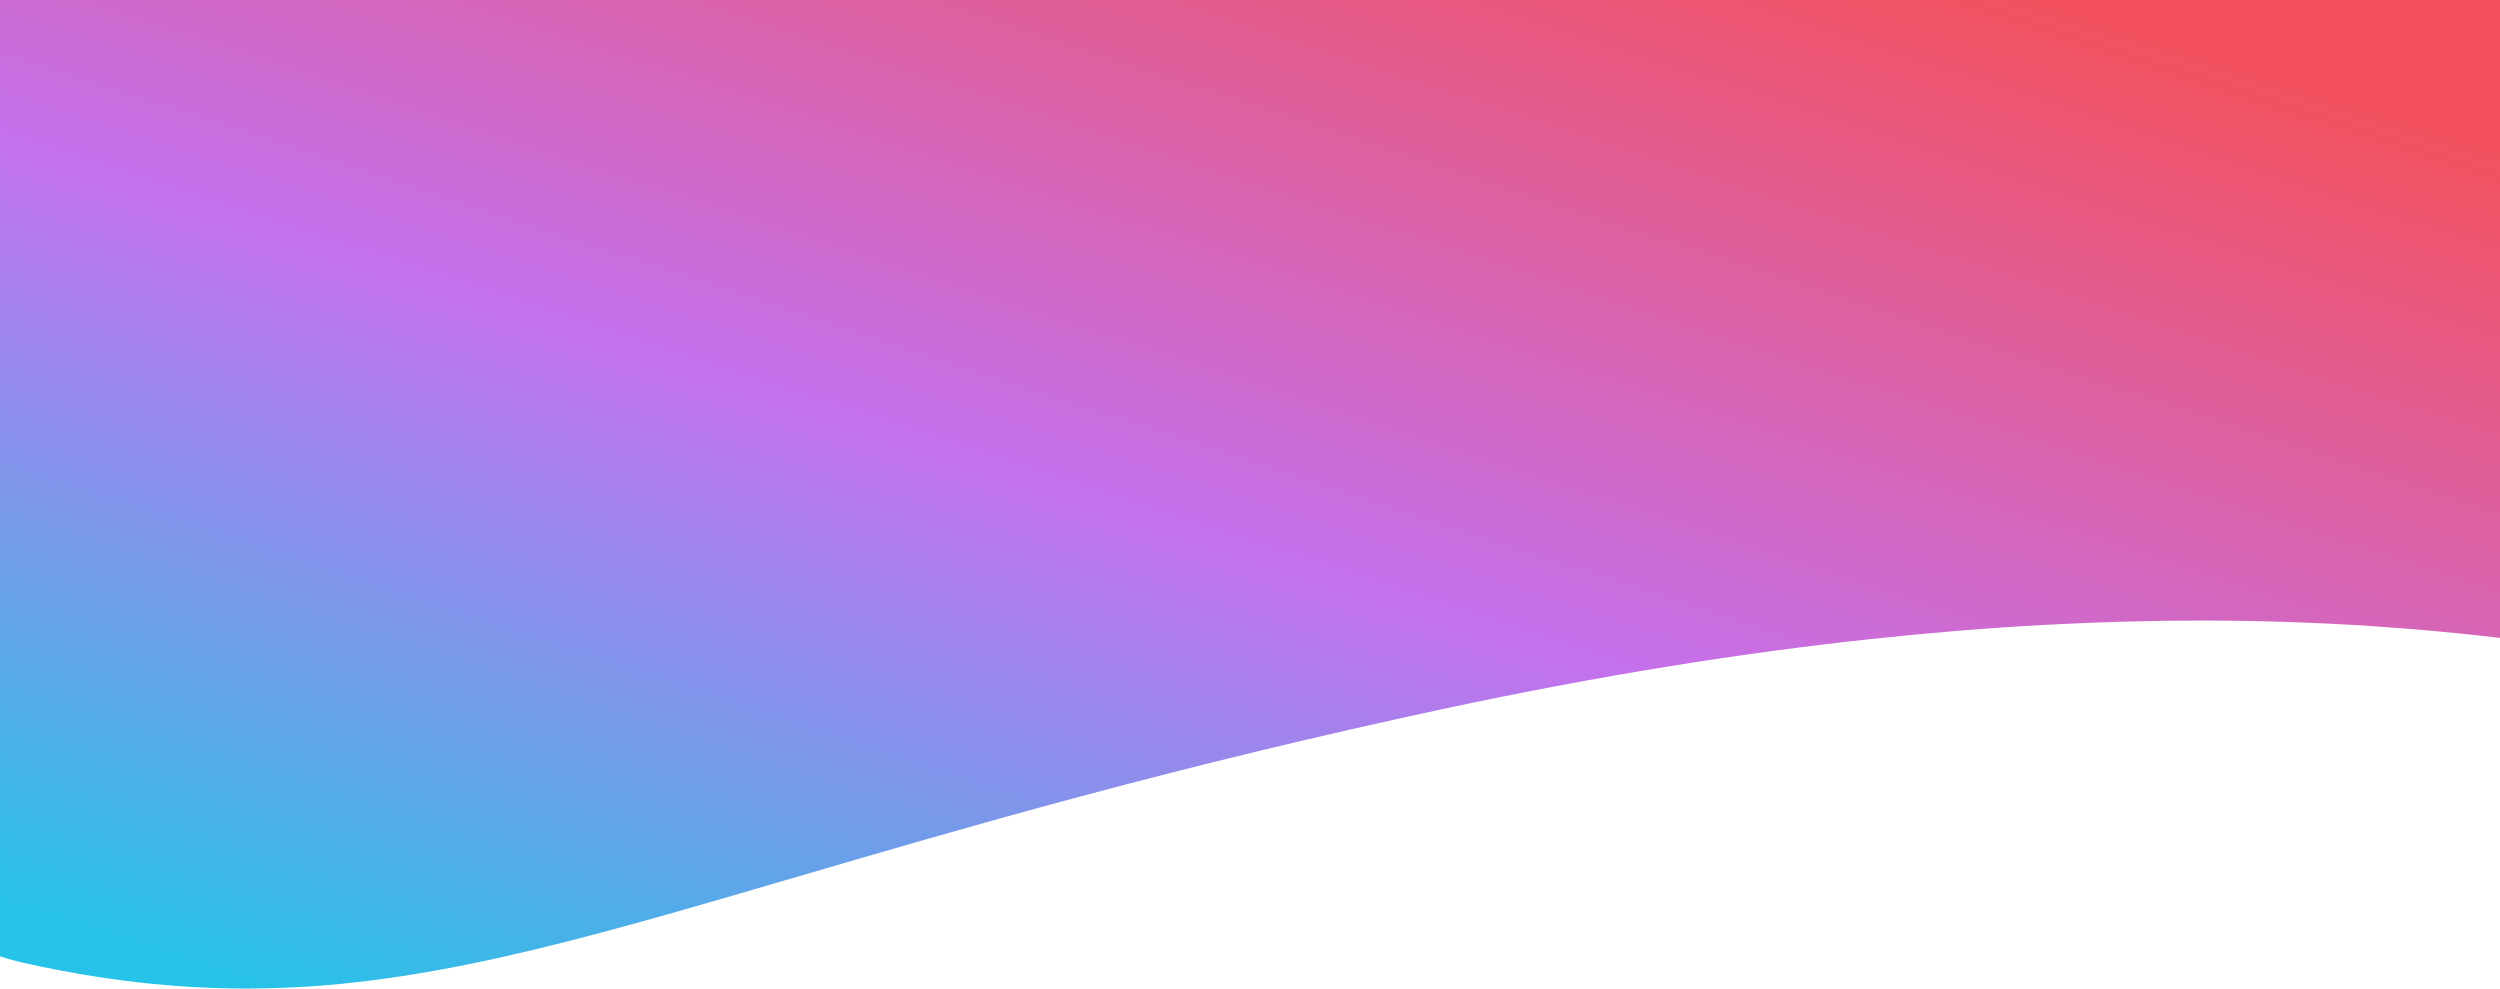
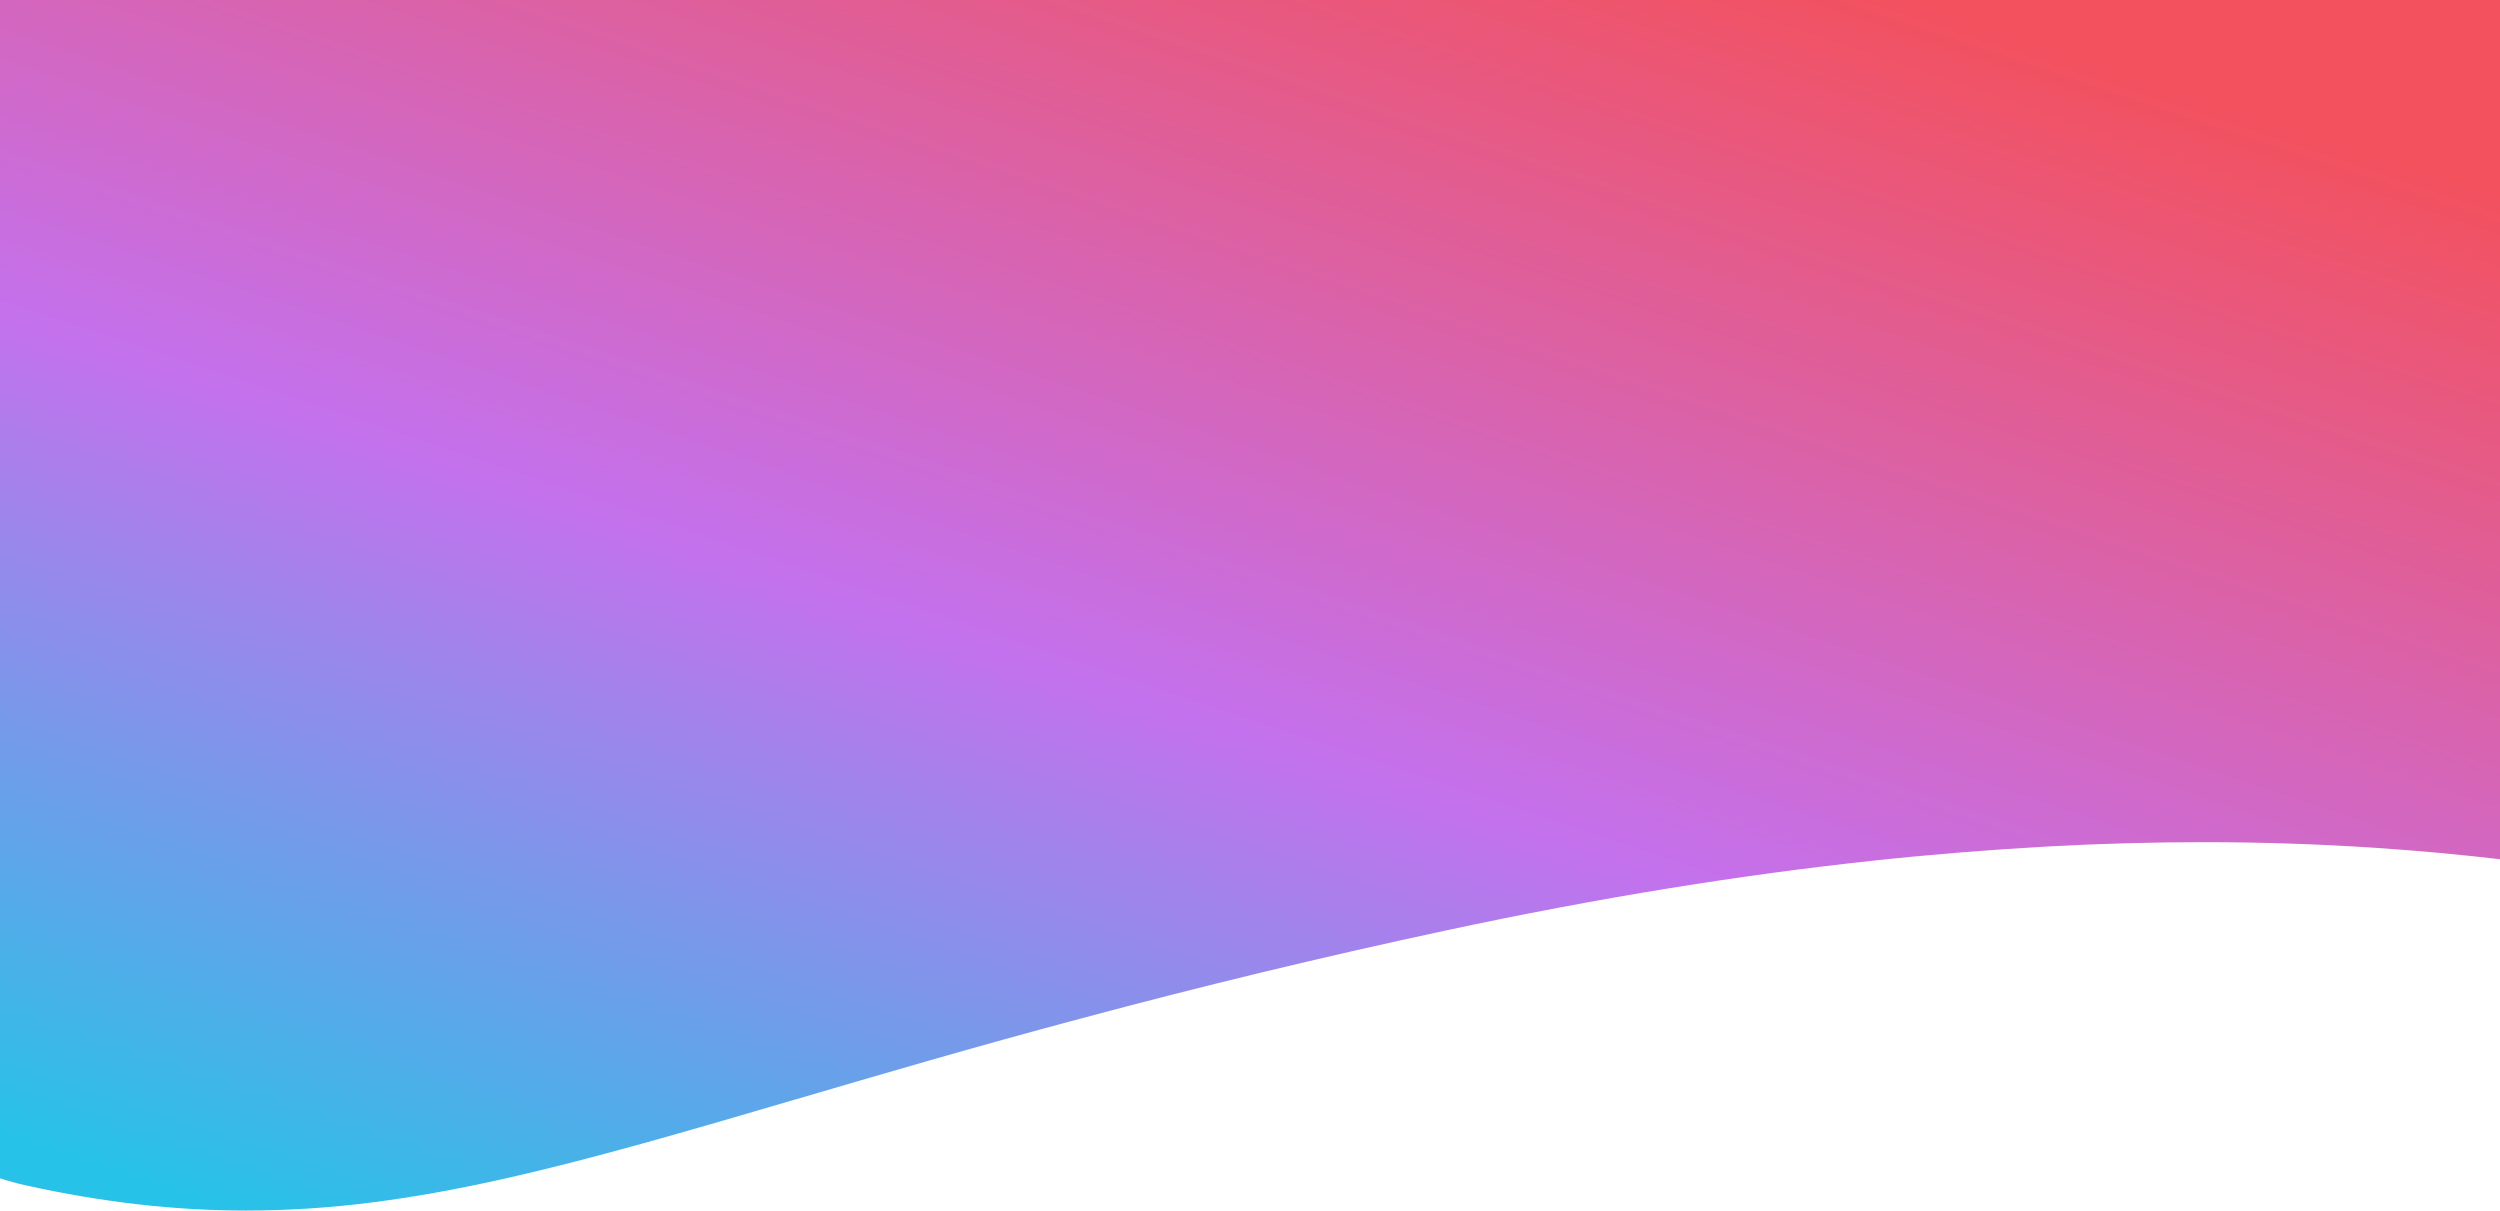
- <svg xmlns="http://www.w3.org/2000/svg" width="1366.999" height="540.535" viewBox="0 0 1366.999 540.535">
+ <svg xmlns="http://www.w3.org/2000/svg" id="Layer_1" data-name="Layer 1" viewBox="0 0 792 383.51">
  <defs>
-     <linearGradient id="linear-gradient" x1="0.836" y1="0.016" x2="0.055" y2="0.955" gradientUnits="objectBoundingBox">
+     <style>.cls-1{fill:url(#linear-gradient);}</style>
+     <linearGradient id="linear-gradient" x1="1.48" y1="612.97" x2="0.97" y2="612.37" gradientTransform="matrix(1367, 0, 0, -540.53, -1366, 331348.94)" gradientUnits="userSpaceOnUse">
      <stop offset="0" stop-color="#f3515d" />
-       <stop offset="0.517" stop-color="#c471ed" />
+       <stop offset="0.54" stop-color="#c471ed" />
      <stop offset="1" stop-color="#27c2e7" />
    </linearGradient>
  </defs>
-   <path id="Subtraction_3" data-name="Subtraction 3" d="M134.56,663.035c-9.611,0-19.348-.276-28.94-.819-9.773-.553-19.742-1.4-29.631-2.526-10.028-1.137-20.322-2.594-30.6-4.329-10.391-1.756-21.1-3.852-31.842-6.232A136.7,136.7,0,0,1,0,645.394V122.5H1367V471.287c-23.792-2.768-46.527-4.857-69.5-6.384-30.782-2.046-62.39-3.083-93.948-3.083-27.415,0-55.763.773-84.255,2.3-31.42,1.68-64,4.327-96.841,7.868-35.694,3.849-72.717,8.862-110.041,14.9-40.176,6.5-81.849,14.375-123.861,23.4-66.7,14.329-131.624,30-198.48,47.914C531.9,573.785,480.551,588.838,435.243,602.12l-.013,0-.041.012-.013,0-.01,0c-60.434,17.716-112.627,33.017-161,43.793-25.515,5.685-48.582,9.8-70.52,12.59A543.414,543.414,0,0,1,134.56,663.035Z" transform="translate(0 -122.5)" fill="url(#linear-gradient)" />
+   <path id="Subtraction_3" data-name="Subtraction 3" class="cls-1" d="M78,383.51c-5.57,0-11.22-.16-16.78-.48s-11.45-.81-17.19-1.46-11.78-1.51-17.74-2.51-12.24-2.24-18.47-3.62A78.72,78.72,0,0,1,0,373.28V0H792.86V272.3c-13.8-1.61-27-2.82-40.31-3.71-17.86-1.18-36.19-1.79-54.49-1.79-15.9,0-32.35.45-48.87,1.34-18.23,1-37.12,2.51-56.17,4.56-20.7,2.23-42.17,5.14-63.82,8.64-23.3,3.77-47.47,8.34-71.84,13.58-38.69,8.31-76.34,17.4-115.12,27.79-33.74,9-63.52,17.76-89.8,25.47h-.05c-35,10.28-65.32,19.15-93.37,25.4-14.8,3.3-28.18,5.69-40.91,7.31A315.71,315.71,0,0,1,78,383.51Z" />
</svg>
